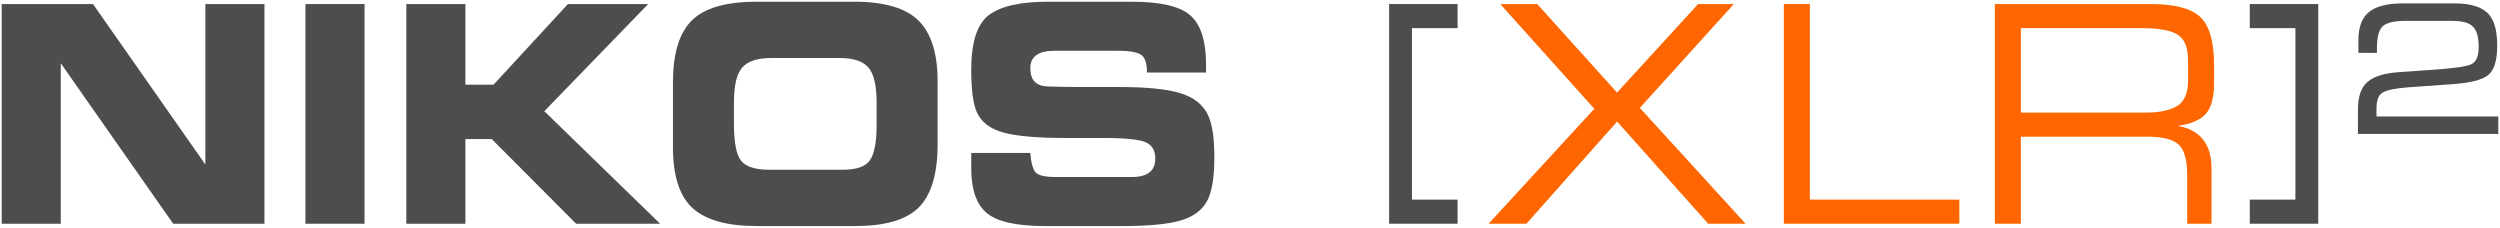
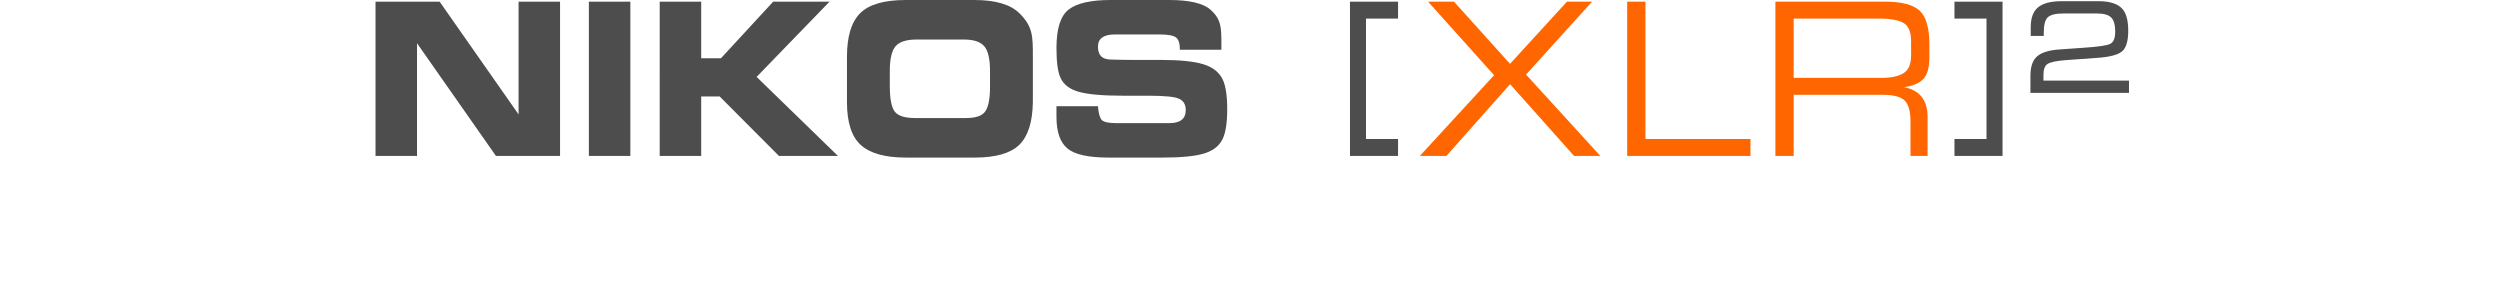
- <svg xmlns="http://www.w3.org/2000/svg" version="1.1" width="732.653" height="66.75" viewBox="-0.5 -0.5 732.653 66.75" xml:space="preserve">
+ <svg xmlns="http://www.w3.org/2000/svg" xml:space="preserve" viewBox="0 0 1043.144 125.603">
  <g>
-     <path fill="#4D4D4D" d="M0,0.688h26.75l32.935,47.026h0.003V0.688H77v64.375H50.25L17.315,18.036h-0.003v47.026H0V0.688z" />
-     <path fill="#4D4D4D" d="M89.017,0.688h17.313v64.375H89.017V0.688z" />
-     <path fill="#4D4D4D" d="M118.578,0.688h17.313v23.625h8.248l21.799-23.625h23.516l-30.438,31.399l33.938,32.976h-24.619     L143.606,40.25h-7.716v24.813h-17.313V0.688z" />
-     <path fill="#4D4D4D" d="M196.715,42.651v-18.99c0-8.42,1.827-14.462,5.483-18.124C205.878,1.846,212.238,0,221.275,0h28.558     c8.834,0,15.116,1.846,18.848,5.537s5.598,9.632,5.598,17.821v19.249c-0.127,8.363-2.031,14.318-5.712,17.865     c-3.655,3.519-9.836,5.277-18.543,5.277h-28.748c-8.605,0-14.851-1.729-18.733-5.19C198.657,57.07,196.715,51.101,196.715,42.651     z M214.59,29.548v6.266c0,5.473,0.71,9.088,2.131,10.844c1.42,1.729,4.197,2.593,8.332,2.593h21.42     c4.007,0,6.657-0.922,7.951-2.766c1.318-1.871,1.979-5.299,1.979-10.282v-6.524c0-5.127-0.812-8.598-2.435-10.412     c-1.599-1.844-4.376-2.766-8.332-2.766h-20.013c-4.135,0-7.014,0.937-8.637,2.809C215.389,21.182,214.59,24.595,214.59,29.548z" />
-     <path fill="#4D4D4D" d="M301.442,44.313c0.229,2.889,0.748,4.796,1.561,5.72c0.813,0.896,2.805,1.343,5.978,1.343h22.234     c4.568,0,6.853-1.805,6.853-5.415c0-2.311-0.901-3.885-2.702-4.723c-1.777-0.866-6.078-1.3-12.904-1.3h-10.658     c-8.273,0-14.363-0.533-18.271-1.601c-3.883-1.067-6.472-3.058-7.766-5.972c-1.092-2.394-1.637-6.533-1.637-12.418     c0-8.048,1.712-13.385,5.138-16.01C292.719,1.313,298.529,0,306.699,0h24.358c8.551,0,14.336,1.354,17.355,4.063     s4.529,7.493,4.529,14.353v2.334H335.63c0-2.544-0.521-4.235-1.561-5.074c-1.041-0.867-3.376-1.301-7.005-1.301h-18.541     c-4.721,0-7.081,1.706-7.081,5.117c0,3.412,1.649,5.189,4.948,5.334c3.324,0.116,6.445,0.174,9.364,0.174h11.762     c8.044,0,14.021,0.605,17.929,1.816c3.933,1.212,6.622,3.346,8.069,6.402c1.243,2.625,1.865,6.735,1.865,12.329     c0,5.682-0.647,9.85-1.941,12.502c-1.421,2.885-4.009,4.889-7.764,6.013c-3.73,1.125-9.466,1.688-17.204,1.688h-22.646     c-8.373,0-14.082-1.268-17.127-3.804c-3.045-2.535-4.567-6.929-4.567-13.182v-4.452H301.442z" />
-     <path fill="#4D4D4D" d="M406.598,0.688h20.063V7.75h-13.375V58h13.375v7.063h-20.063V0.688z" />
-     <path fill="#FF6600" d="M435.747,65.063L466.75,31.36h-0.039L439.185,0.688h10.821l23.348,25.914h0.062l23.729-25.914h10.479     l-27.537,30.414h-0.028l31.003,33.961H500.1l-26.688-29.938h0.009l-26.585,29.938H435.747z" />
-     <path fill="#FF6600" d="M522.271,0.688h7.625V58h43.813v7.063h-51.438V0.688z" />
-     <path fill="#FF6600" d="M584.112,65.063V0.688h45.687c6.999,0,11.843,1.27,14.531,3.807c2.688,2.538,4.032,7.239,4.032,14.103     v5.234c0,4.269-0.825,7.297-2.476,9.084c-1.65,1.789-4.367,2.942-8.149,3.461c6.583,1.212,9.875,5.365,9.875,12.461v16.226h-7.13     V50.819c0-4.358-0.813-7.317-2.436-8.876c-1.624-1.587-4.681-2.381-9.171-2.381h-37.139v25.5H584.112z M591.737,32.5h36.55     c4.061,0,7.145-0.649,9.252-1.95c2.132-1.301,3.198-3.8,3.198-7.499v-5.722c0-3.871-1.016-6.429-3.046-7.672     c-2.006-1.271-5.521-1.907-10.546-1.907h-35.408V32.5z" />
-     <path fill="#4D4D4D" d="M678.885,65.063h-20.063V58h13.375V7.75h-13.375V0.688h20.063V65.063z" />
-     <path fill="#4D4D4D" d="M690.527,31.575c0-3.806,0.938-6.502,2.817-8.088c1.878-1.614,4.987-2.565,9.328-2.854l9.823-0.692     c6.168-0.403,9.938-0.951,11.309-1.644c1.396-0.691,2.094-2.378,2.094-5.06c0-2.854-0.56-4.83-1.678-5.926     c-1.093-1.124-3.088-1.687-5.985-1.687h-13.877c-3.203,0-5.389,0.519-6.557,1.556c-1.145,1.008-1.716,3.197-1.716,6.566     L696.09,15l-5.438-0.021l-0.004-3.62c0-3.878,1.028-6.65,3.086-8.316c2.057-1.695,5.333-2.543,9.829-2.543h15.391     c4.317,0,7.454,0.894,9.41,2.68c1.98,1.758,2.972,4.971,2.972,9.638c0,4.409-0.901,7.319-2.703,8.73     c-1.803,1.384-5.192,2.248-10.167,2.594l-13.251,0.95c-3.707,0.289-6.182,0.793-7.425,1.513     c-1.219,0.721-1.828,2.248-1.828,4.582v2.42v0.019h35.687l0.004,5.125h-41.129L690.527,31.575z" />
+     <path fill="#4d4d4d" d="M156.688.688h26.75l32.935 47.026h.003V.688h17.313v64.375h-26.75l-32.935-47.026h-.003v47.026h-17.313zm89.018 0h17.313v64.375h-17.313zm29.561 0h17.313v23.625h8.248L322.627.688h23.516l-30.438 31.399 33.938 32.976h-24.619L300.295 40.25h-7.716v24.813h-17.313zm78.137 41.963v-18.99q0-12.63 5.483-18.124Q364.407 0 377.963 0h28.558q13.25 0 18.848 5.537c5.598 5.537 5.598 9.632 5.598 17.821v19.249q-.19 12.545-5.712 17.865-5.483 5.278-18.543 5.277h-28.748q-12.909 0-18.733-5.19-5.828-5.233-5.827-17.908m17.875-13.103v6.266q0 8.21 2.131 10.844 2.13 2.593 8.332 2.593h21.42q6.01 0 7.951-2.766 1.978-2.807 1.979-10.282v-6.524q0-7.69-2.435-10.412-2.398-2.766-8.332-2.766h-20.013q-6.202 0-8.637 2.809-2.396 2.808-2.396 10.238m86.852 14.765q.342 4.334 1.561 5.72 1.219 1.344 5.978 1.343h22.234q6.852 0 6.853-5.415 0-3.466-2.702-4.723-2.665-1.3-12.904-1.3h-10.658q-12.41 0-18.271-1.601-5.825-1.6-7.766-5.972-1.638-3.59-1.637-12.418 0-12.072 5.138-16.01Q451.133.001 463.388 0h24.358q12.827 0 17.355 4.063c4.528 4.063 4.529 7.493 4.529 14.353v2.334h-17.313q0-3.816-1.561-5.074-1.562-1.3-7.005-1.301H465.21q-7.081 0-7.081 5.117t4.948 5.334q4.986.174 9.364.174h11.762q12.067 0 17.929 1.816 5.899 1.818 8.069 6.402 1.865 3.938 1.865 12.329 0 8.524-1.941 12.502-2.132 4.327-7.764 6.013-5.596 1.688-17.204 1.688h-22.646q-12.56 0-17.127-3.804-4.567-3.802-4.567-13.182v-4.452h17.314zM563.286.688h20.063V7.75h-13.375V58h13.375v7.063h-20.063z" />
+     <path fill="#f60" d="m592.436 65.063 31.003-33.702h-.039L595.873.688h10.821l23.348 25.914h.062L653.833.688h10.479l-27.537 30.414h-.028l31.003 33.961h-10.96L630.1 35.125h.009l-26.585 29.938zM678.96.688h7.625V58h43.813v7.063H678.96zm61.841 64.375V.688h45.687q10.499 0 14.531 3.807t4.032 14.103v5.234q0 6.404-2.476 9.084-2.476 2.683-8.149 3.461 9.875 1.818 9.875 12.461v16.226h-7.13V50.819q0-6.537-2.436-8.876-2.436-2.38-9.171-2.381h-37.139v25.5zm7.625-32.563h36.55q6.091 0 9.252-1.95 3.198-1.951 3.198-7.499v-5.722q0-5.807-3.046-7.672-3.009-1.907-10.546-1.907h-35.408z" />
+     <path fill="#4d4d4d" d="M835.573 65.063H815.51V58h13.375V7.75H815.51V.688h20.063zm11.643-33.488q0-5.709 2.817-8.088 2.817-2.42 9.328-2.854l9.823-.692q9.252-.605 11.309-1.644 2.094-1.037 2.094-5.06 0-4.281-1.678-5.926-1.64-1.687-5.985-1.687h-13.877q-4.805 0-6.557 1.556-1.717 1.512-1.716 6.566l.004 1.254-5.438-.021-.004-3.62q0-5.817 3.086-8.316Q853.507.5 860.251.5h15.391q6.476 0 9.41 2.68 2.971 2.637 2.972 9.638 0 6.613-2.703 8.73-2.705 2.076-10.167 2.594l-13.251.95q-5.56.433-7.425 1.513-1.828 1.081-1.828 4.582v2.439h35.687l.004 5.125h-41.129z" />
  </g>
</svg>
